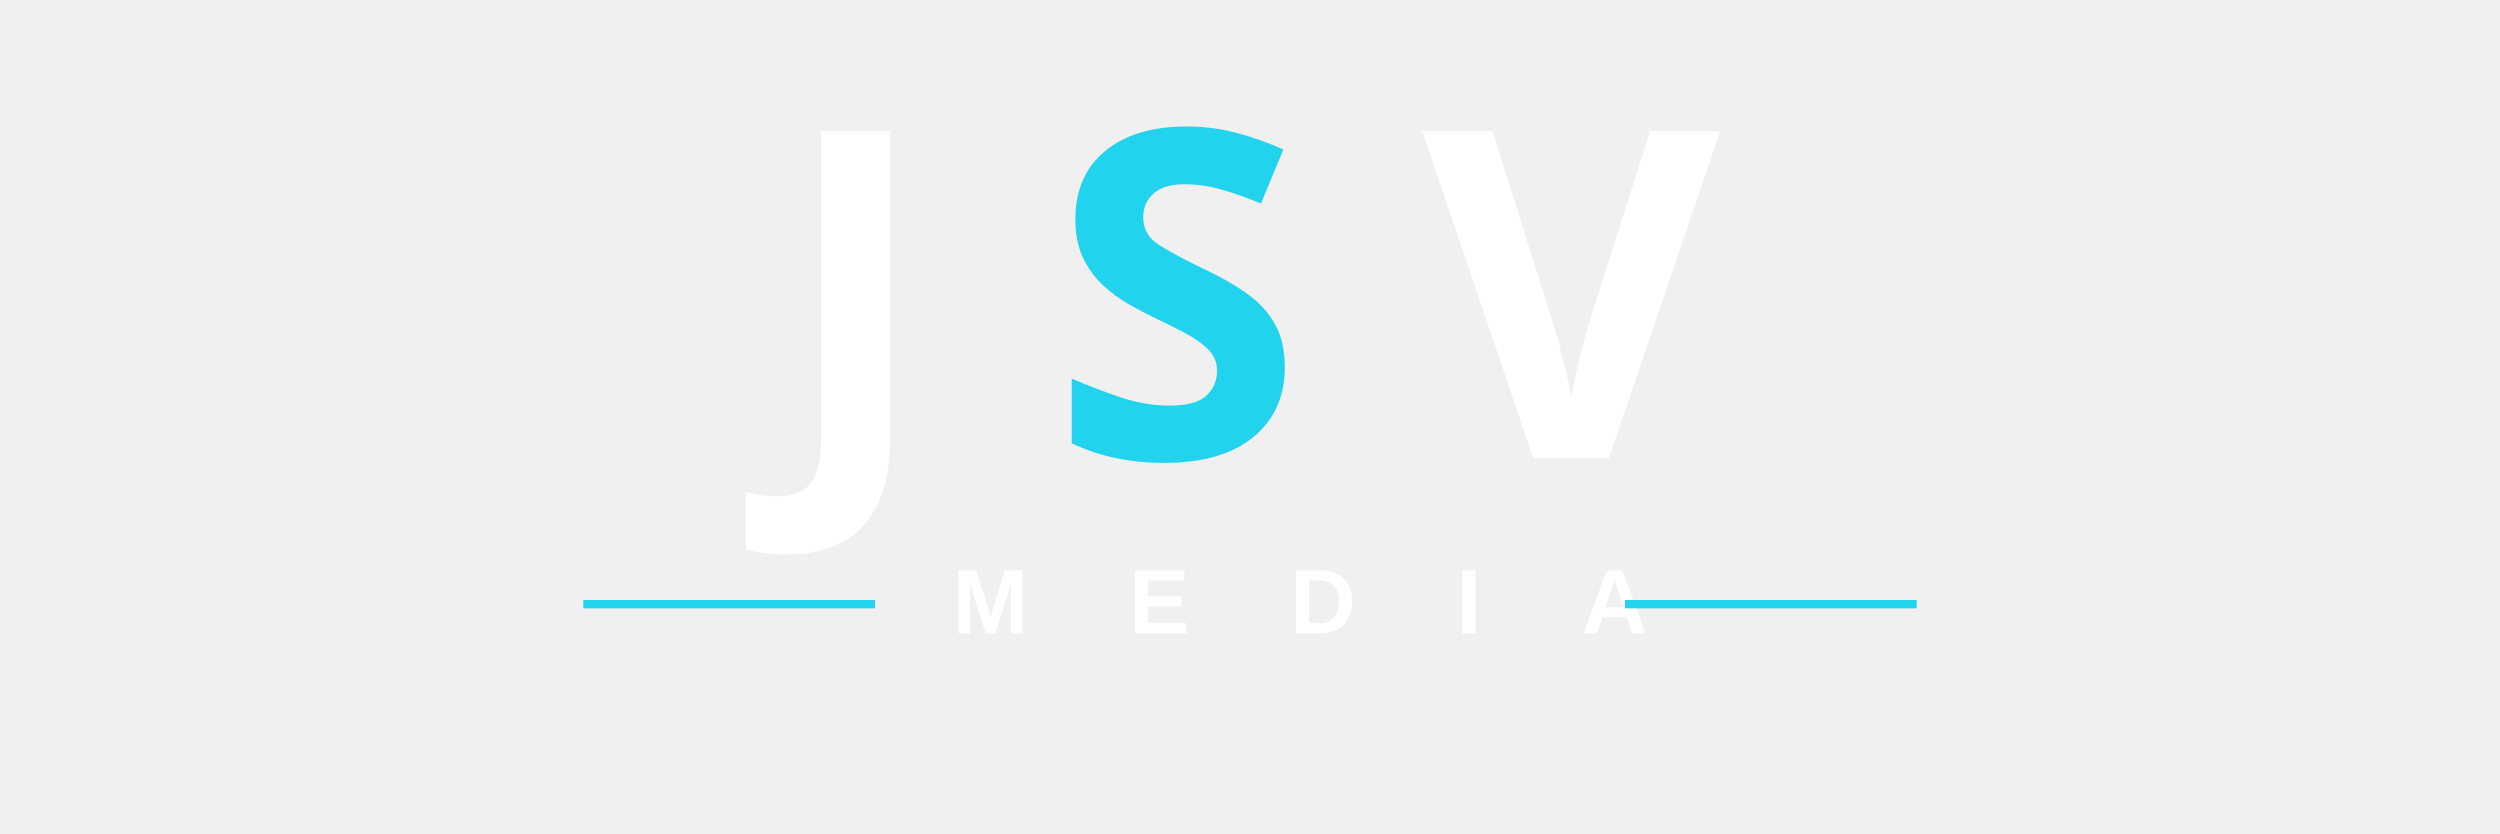
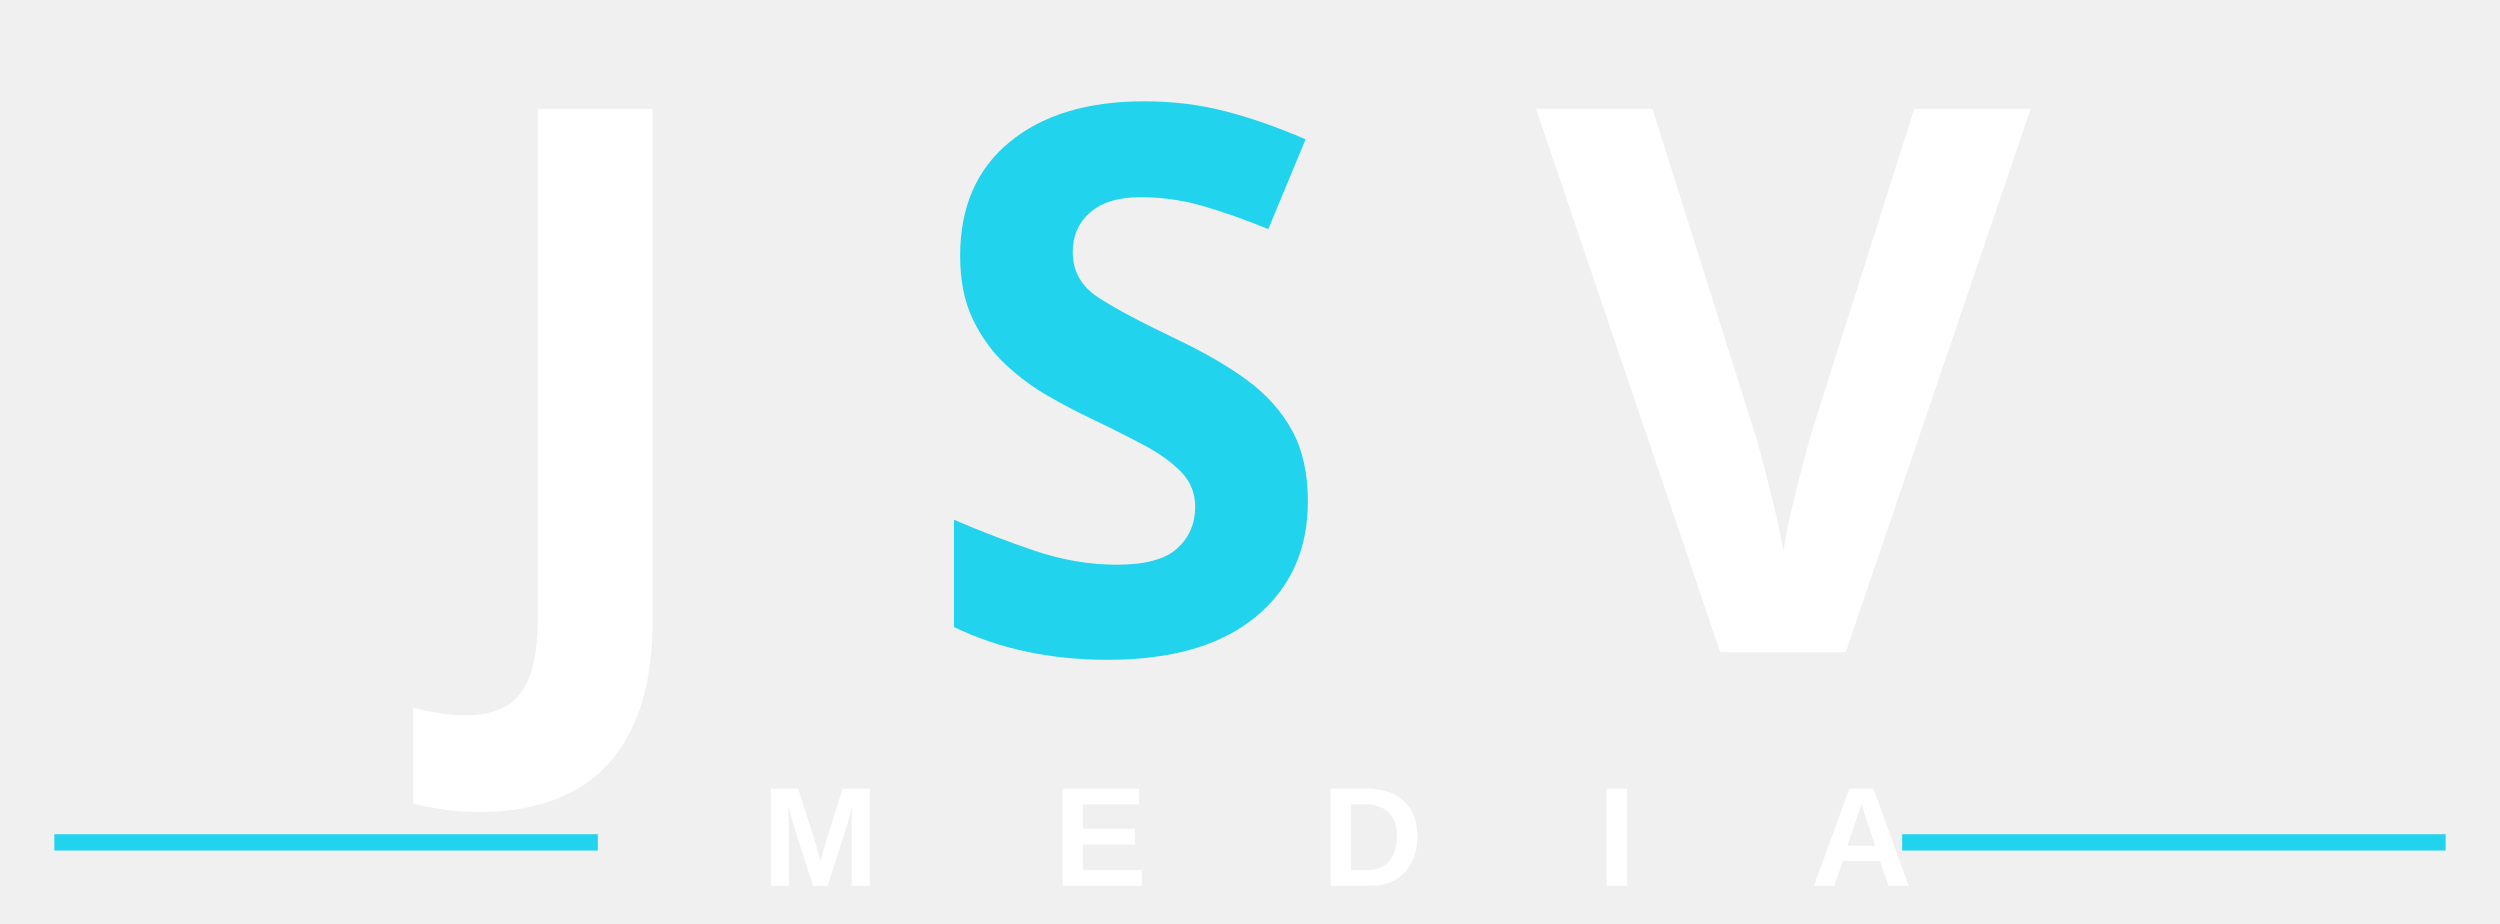
- <svg xmlns="http://www.w3.org/2000/svg" viewBox="0 0 600 200" width="100%" height="100%">
+ <svg xmlns="http://www.w3.org/2000/svg" viewBox="70 20 460 170" width="100%" height="100%">
  <style>
    .jsv-text {
      font-family: 'Arial Black', 'Impact', sans-serif;
-       font-size: 110px;
+       font-size: 140px;
      font-weight: 900;
      letter-spacing: -2px;
    }
    .media-text {
      font-family: 'Arial', sans-serif;
-       font-size: 22px;
+       font-size: 26px;
      font-weight: 600;
-       letter-spacing: 24px;
+       letter-spacing: 32px;
    }
  </style>
-   <text x="300" y="110" class="jsv-text" text-anchor="middle">
+   <text x="300" y="140" class="jsv-text" text-anchor="middle">
    <tspan fill="#ffffff">J</tspan>
    <tspan fill="#22d3ee">S</tspan>
    <tspan fill="#ffffff">V</tspan>
  </text>
-   <g transform="translate(0, 145)">
-     <line x1="140" y1="0" x2="210" y2="0" stroke="#22d3ee" stroke-width="2" />
-     <text x="312" y="7" class="media-text" fill="#ffffff" text-anchor="middle">MEDIA</text>
-     <line x1="390" y1="0" x2="460" y2="0" stroke="#22d3ee" stroke-width="2" />
+   <g transform="translate(0, 175)">
+     <line x1="80" y1="0" x2="180" y2="0" stroke="#22d3ee" stroke-width="3" />
+     <text x="316" y="8" class="media-text" fill="#ffffff" text-anchor="middle">MEDIA</text>
+     <line x1="420" y1="0" x2="520" y2="0" stroke="#22d3ee" stroke-width="3" />
  </g>
</svg>
